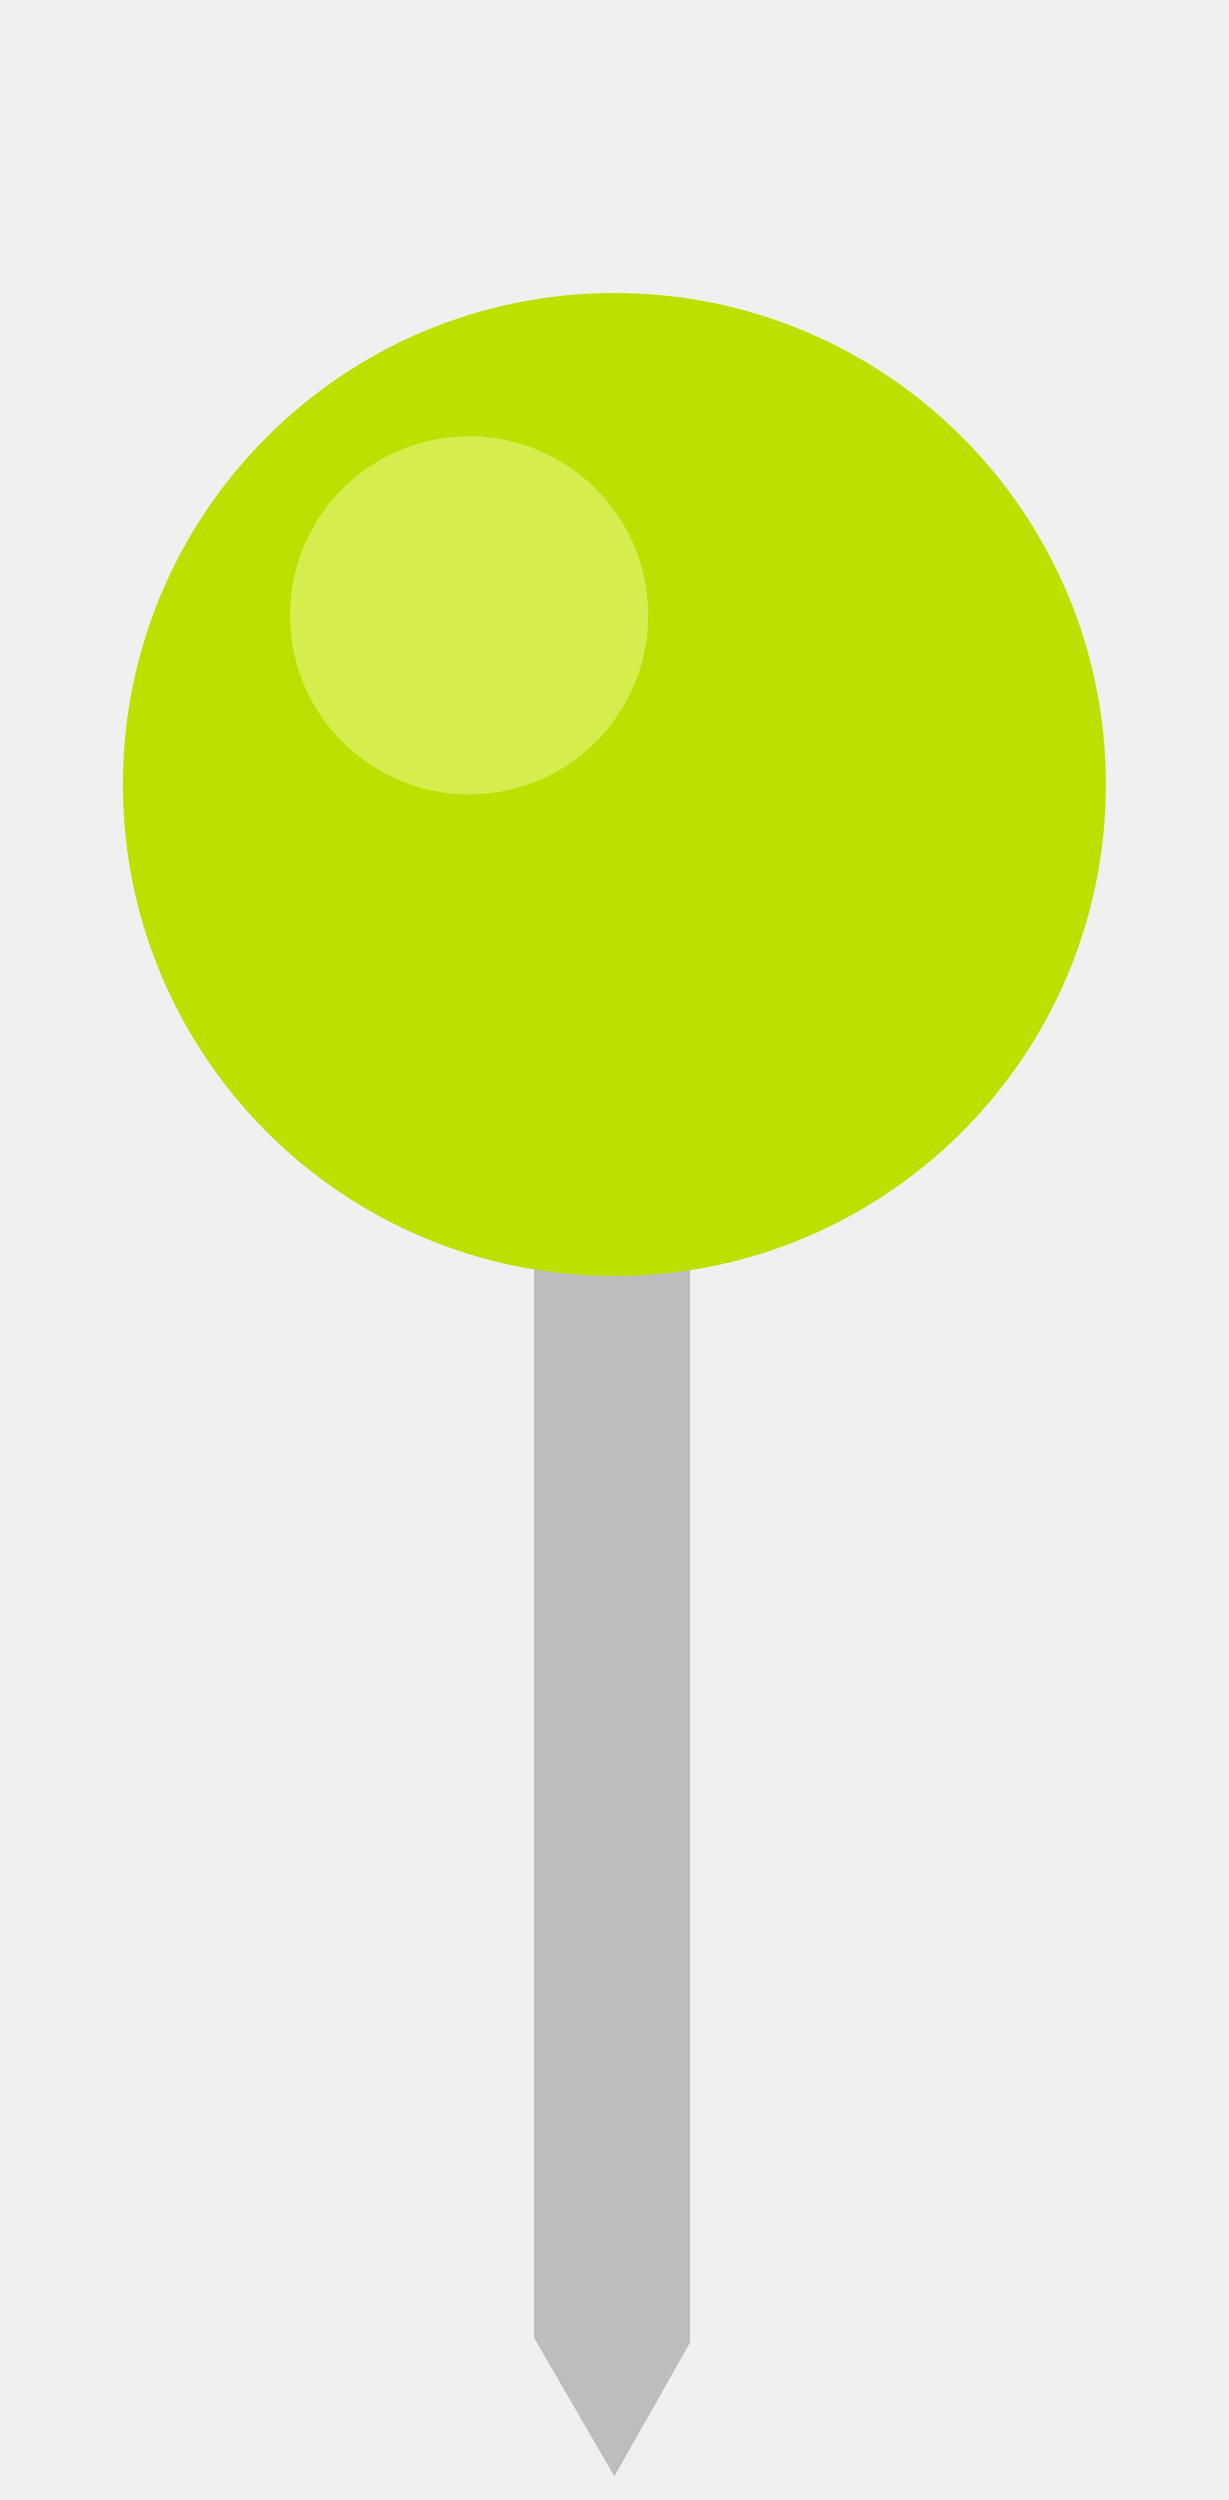
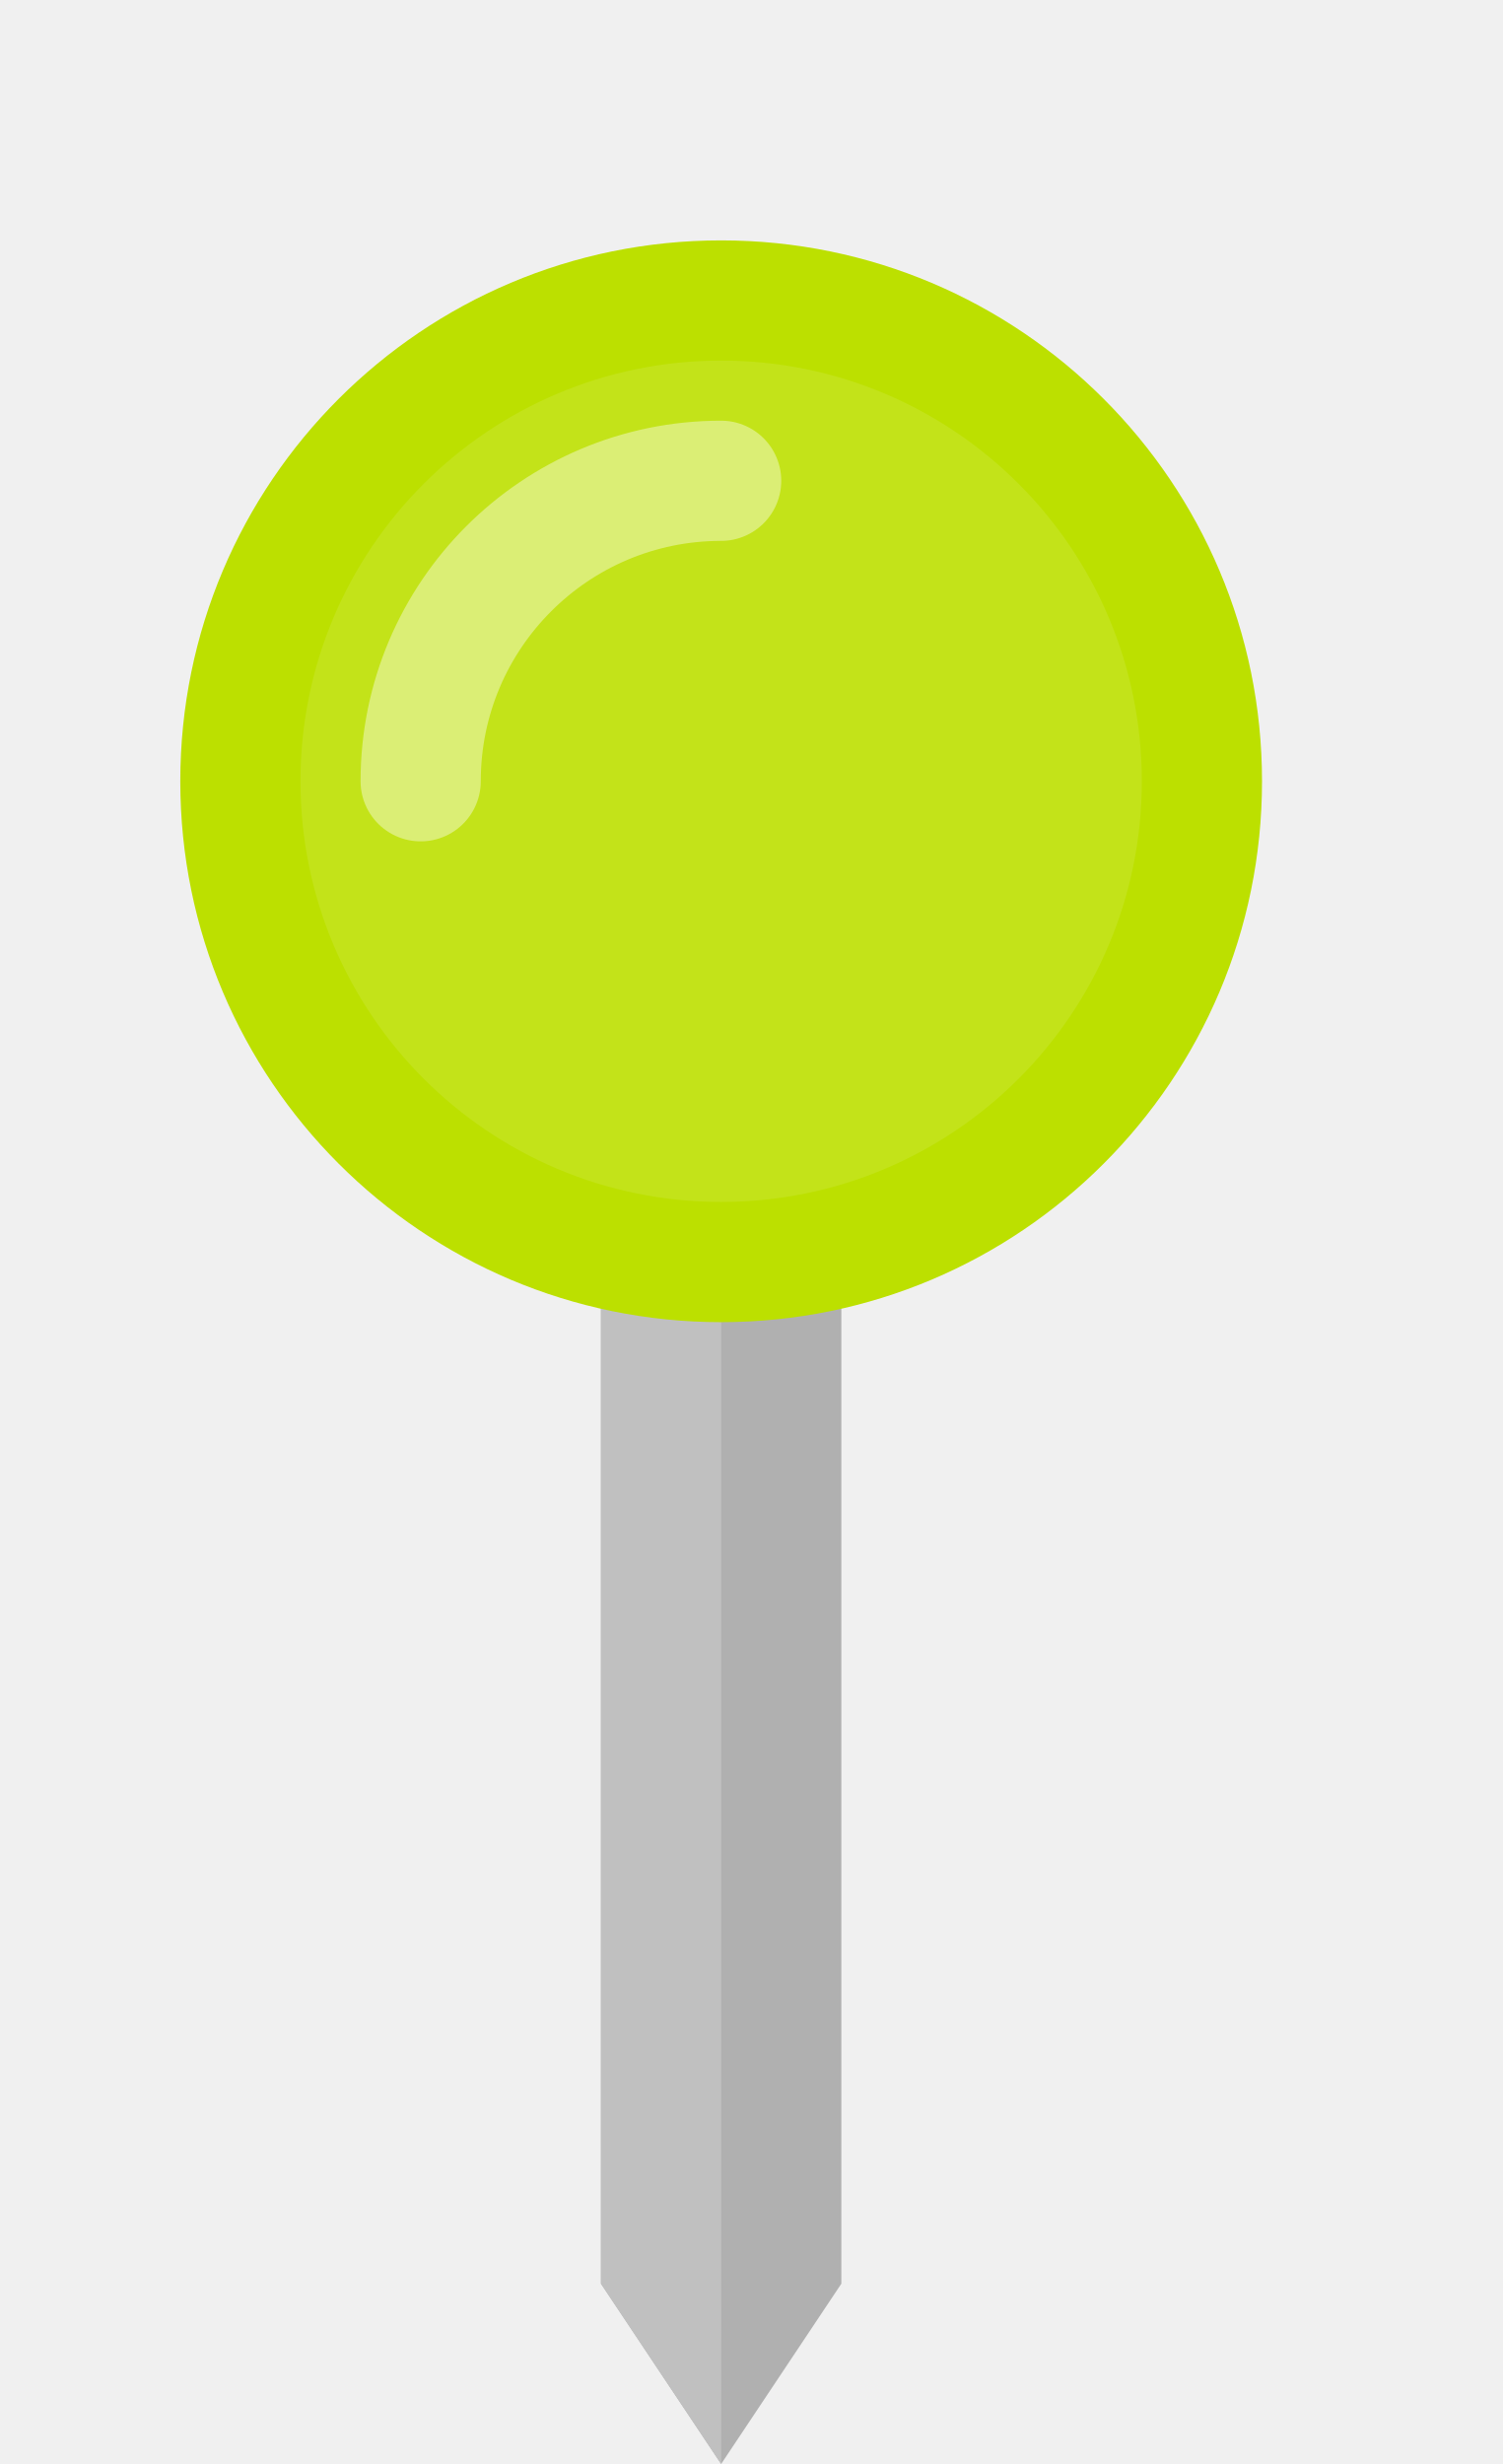
- <svg xmlns="http://www.w3.org/2000/svg" width="100%" height="100%" viewBox="0 0 260 529" version="1.1" xml:space="preserve" style="fill-rule:evenodd;clip-rule:evenodd;stroke-linejoin:round;stroke-miterlimit:2;">
-   <g transform="matrix(1,0,0,1.04762,-183,-96.1905)">
-     <path d="M296,319L296,564L313,592L329,565L329,319L296,319Z" style="fill:rgb(189,189,189);" />
-   </g>
-   <g transform="matrix(0.842105,0,0,0.842105,20.9474,54.4211)">
-     <g transform="matrix(1,0,0,1,-182,-51)">
-       <circle cx="311.5" cy="183.5" r="123.5" style="fill:rgb(188,224,0);" />
-     </g>
-     <g transform="matrix(1,0,0,1,-193,-63)">
-       <circle cx="286" cy="153" r="45" style="fill:rgb(215,236,77);" />
-     </g>
-   </g>
+ <svg xmlns="http://www.w3.org/2000/svg" viewBox="0 0 25 41" style="fill:rgb(188,224,0);">
+   <path d="M 12,41 l -2,-3 l 0,-20 l 4,0 l 0,20 Z" style="fill: #b0b0b0;" />
+   <path d="M 12,41 l -2,-3 l 0,-20 l 2,0 Z" style="fill: #c0c0c0;" />
+   <circle cx="12" cy="13" r="9" />
+   <circle cx="12" cy="13" r="7" style="fill: white; fill-opacity: .1" />
+   <path d="M 7,13 a 5,5,0,0,1,5,-5" style="stroke: white; stroke-opacity: .4;fill: none;stroke-linecap: round;stroke-width: 2;" />
</svg>
